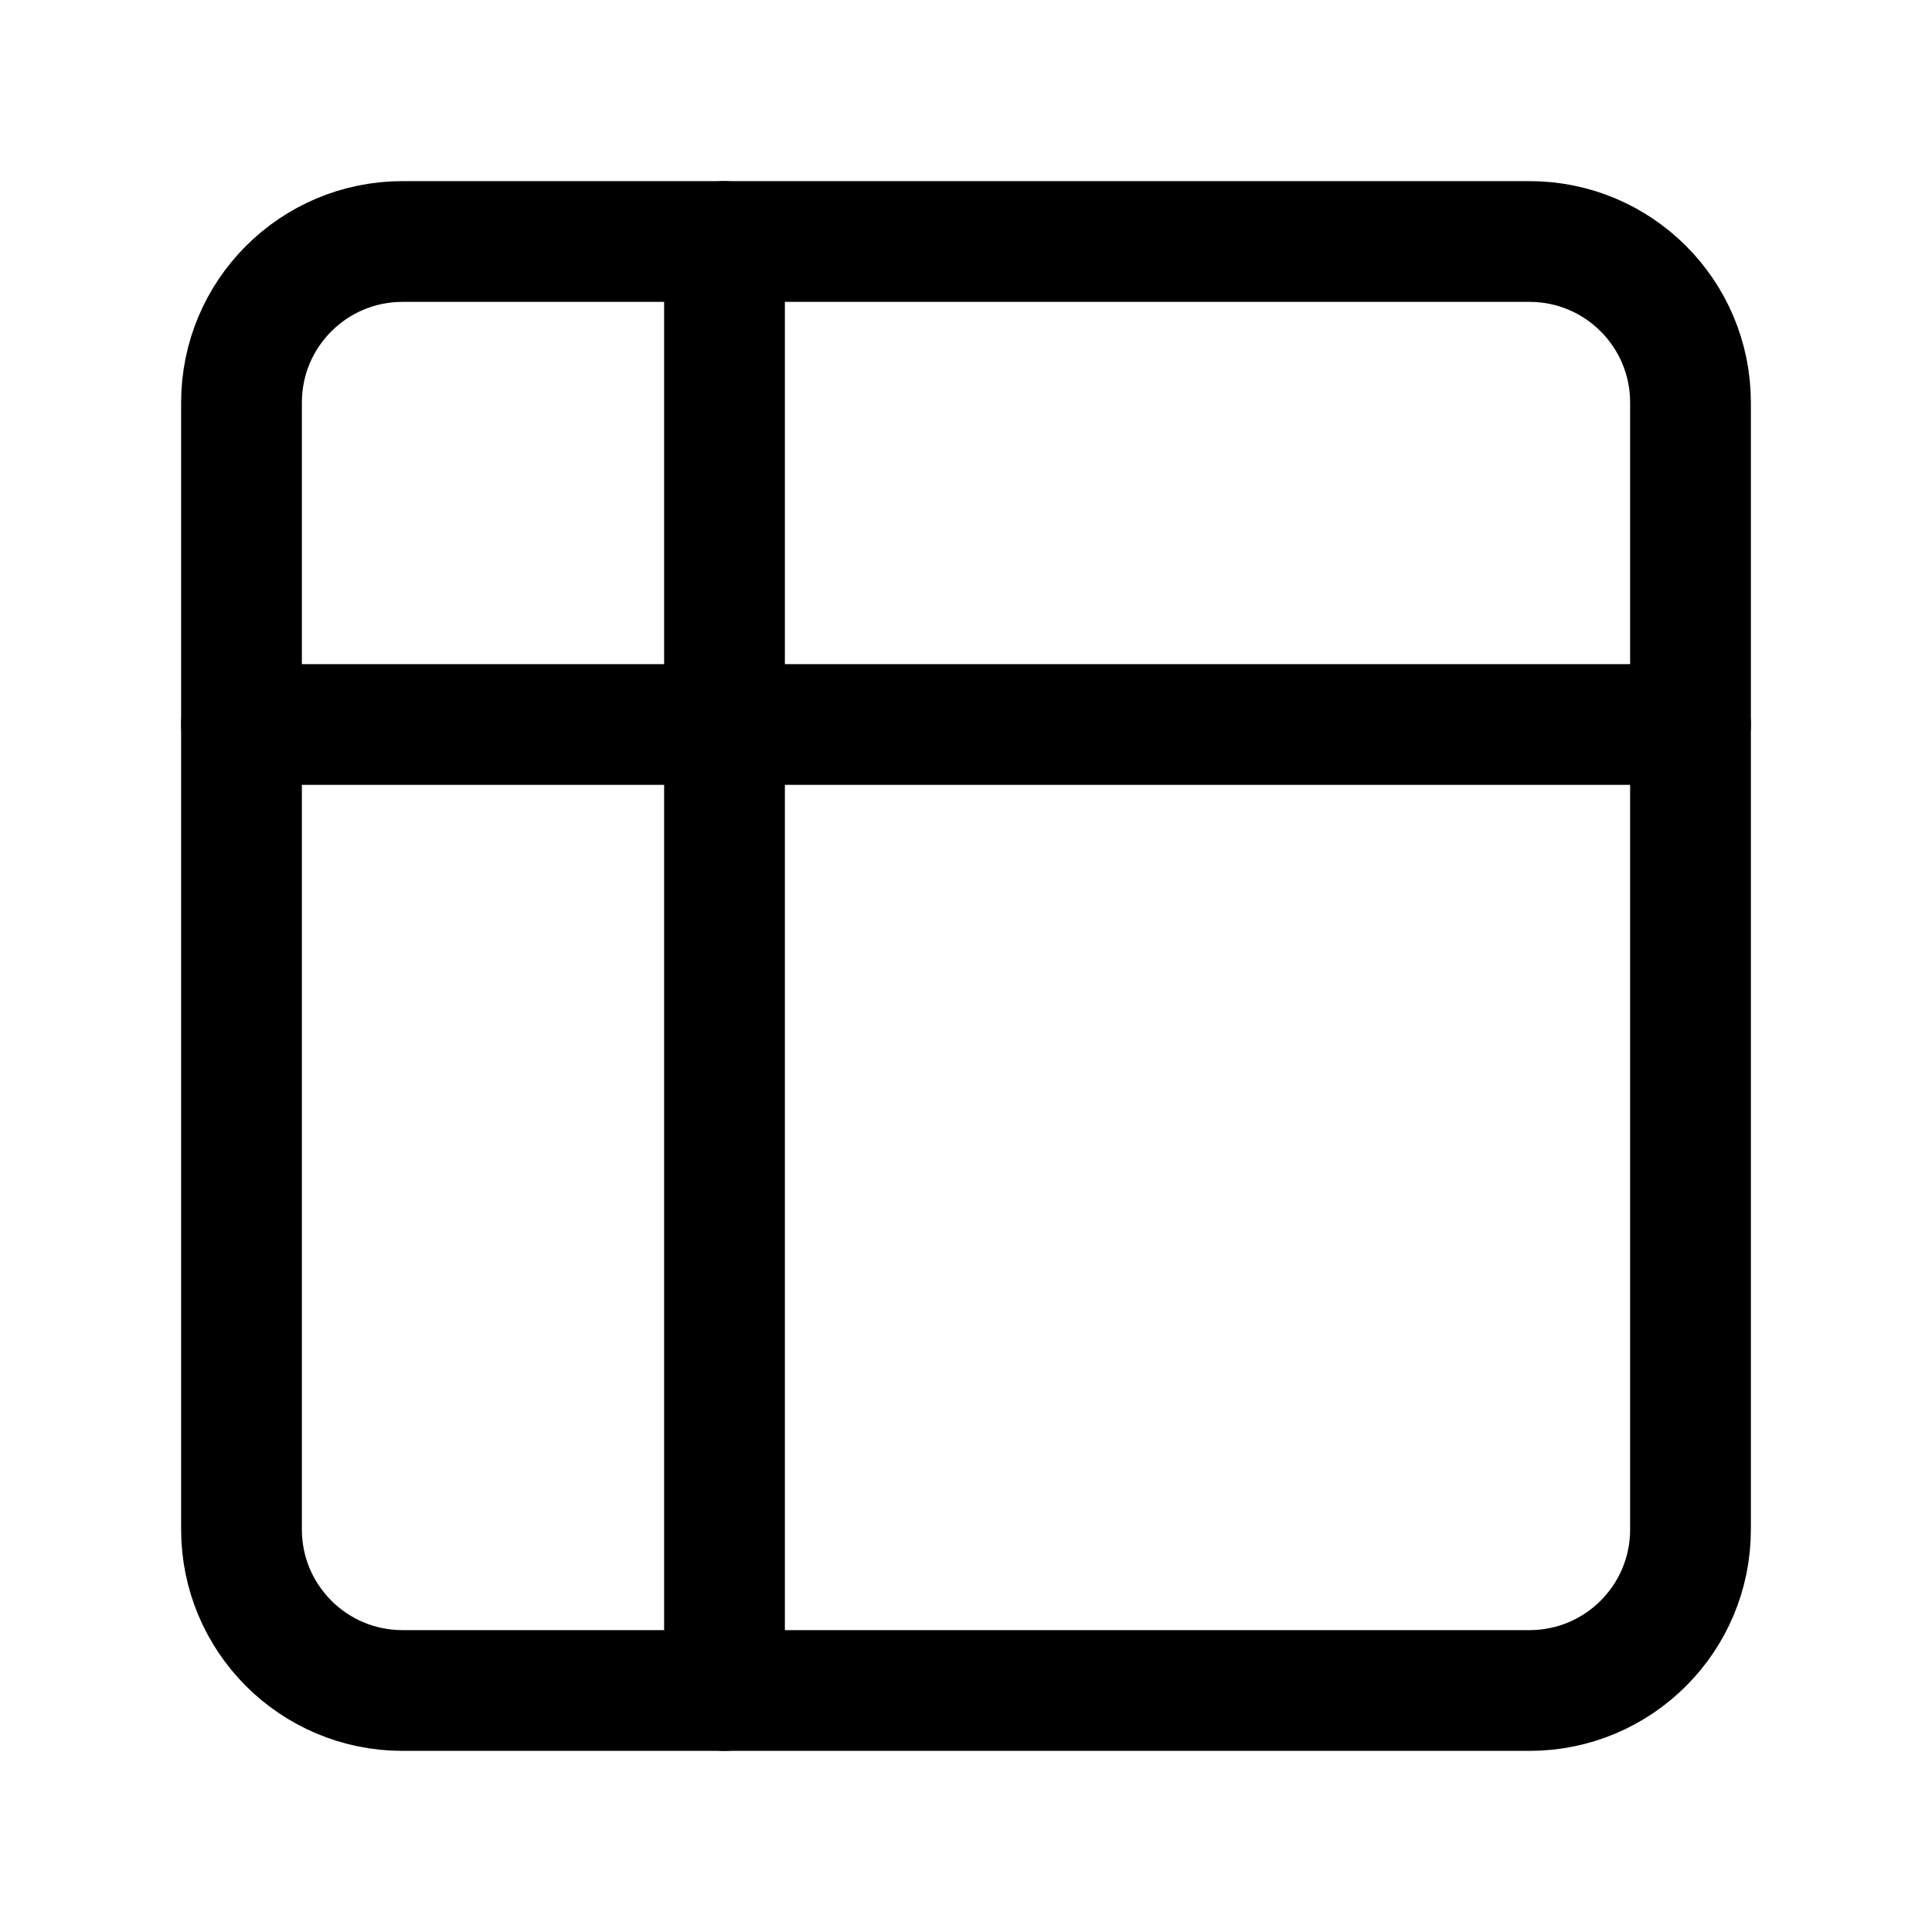
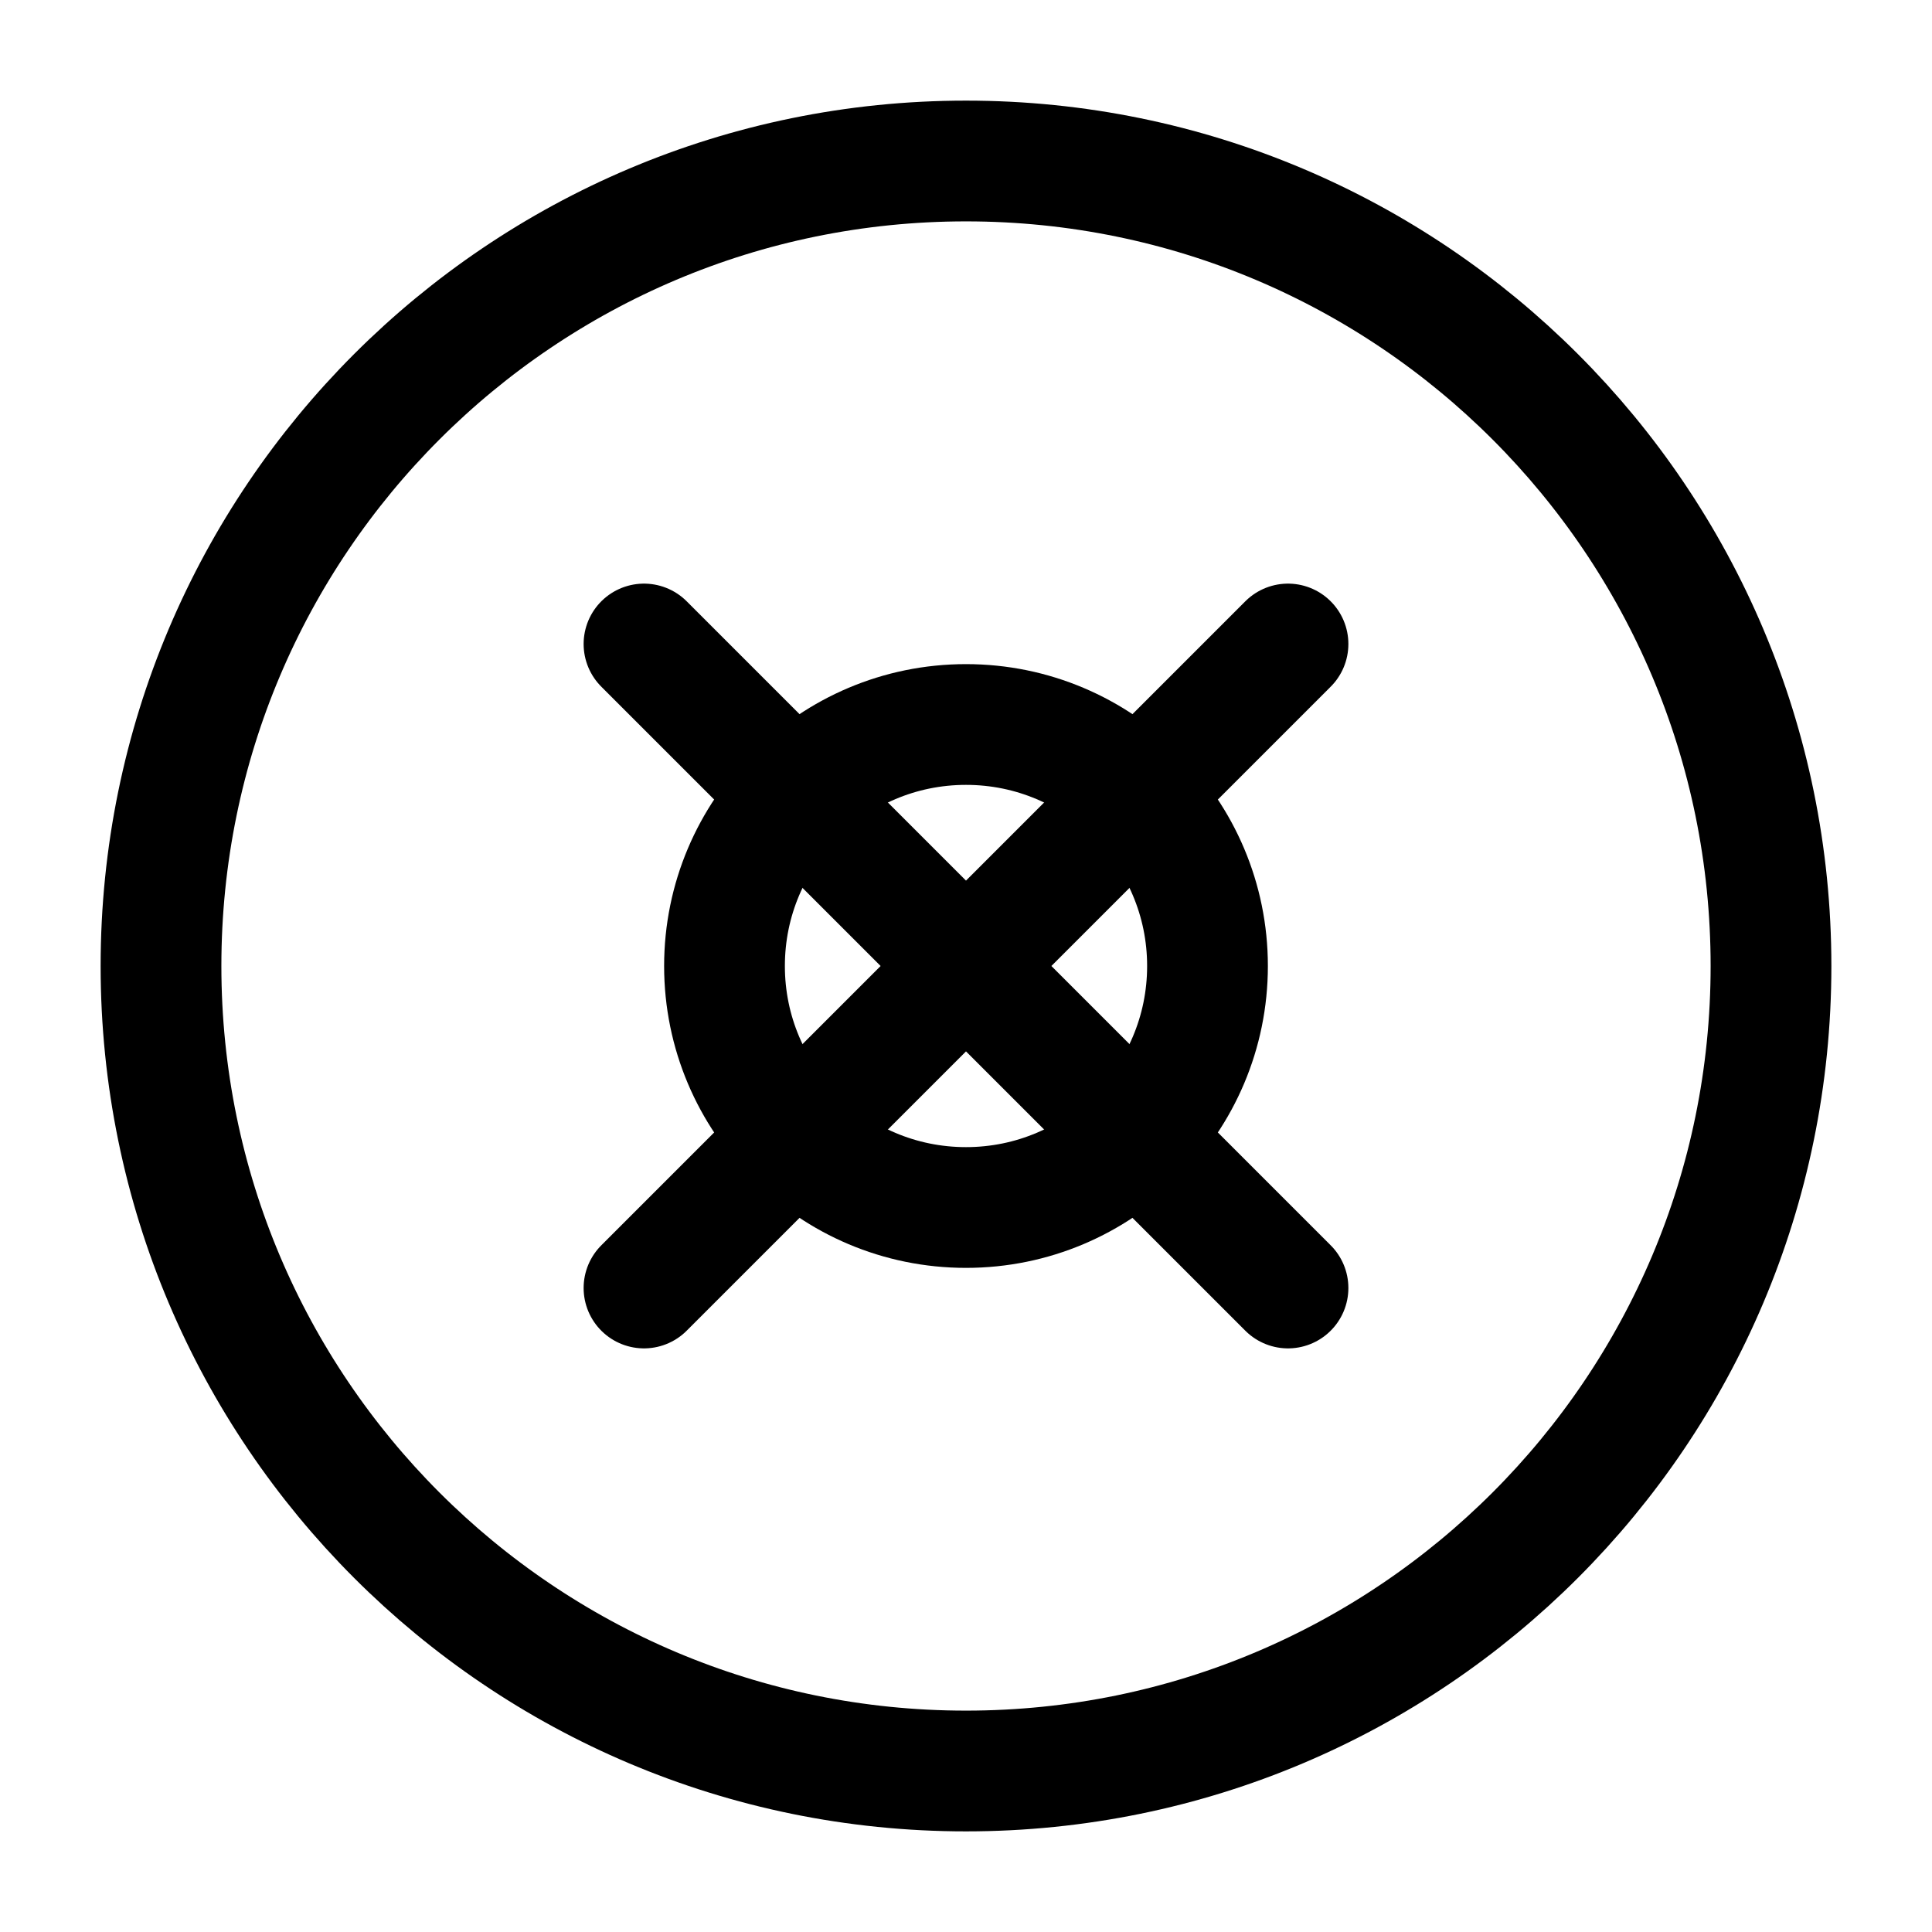
<svg xmlns="http://www.w3.org/2000/svg" viewBox="0 0 24 24" width="24" height="24" fill="none" stroke="currentColor" stroke-width="1.5" stroke-linecap="round" stroke-linejoin="round">
-   <rect x="3" y="3" width="18" height="18" rx="2" />
-   <path d="M3 9h18M9 3v18" />
+   <circle cx="12" cy="12" r="10" />
+   <path d="M8 8l8 8M16 8l-8 8" />
+   <circle cx="12" cy="12" r="3" />
</svg>
